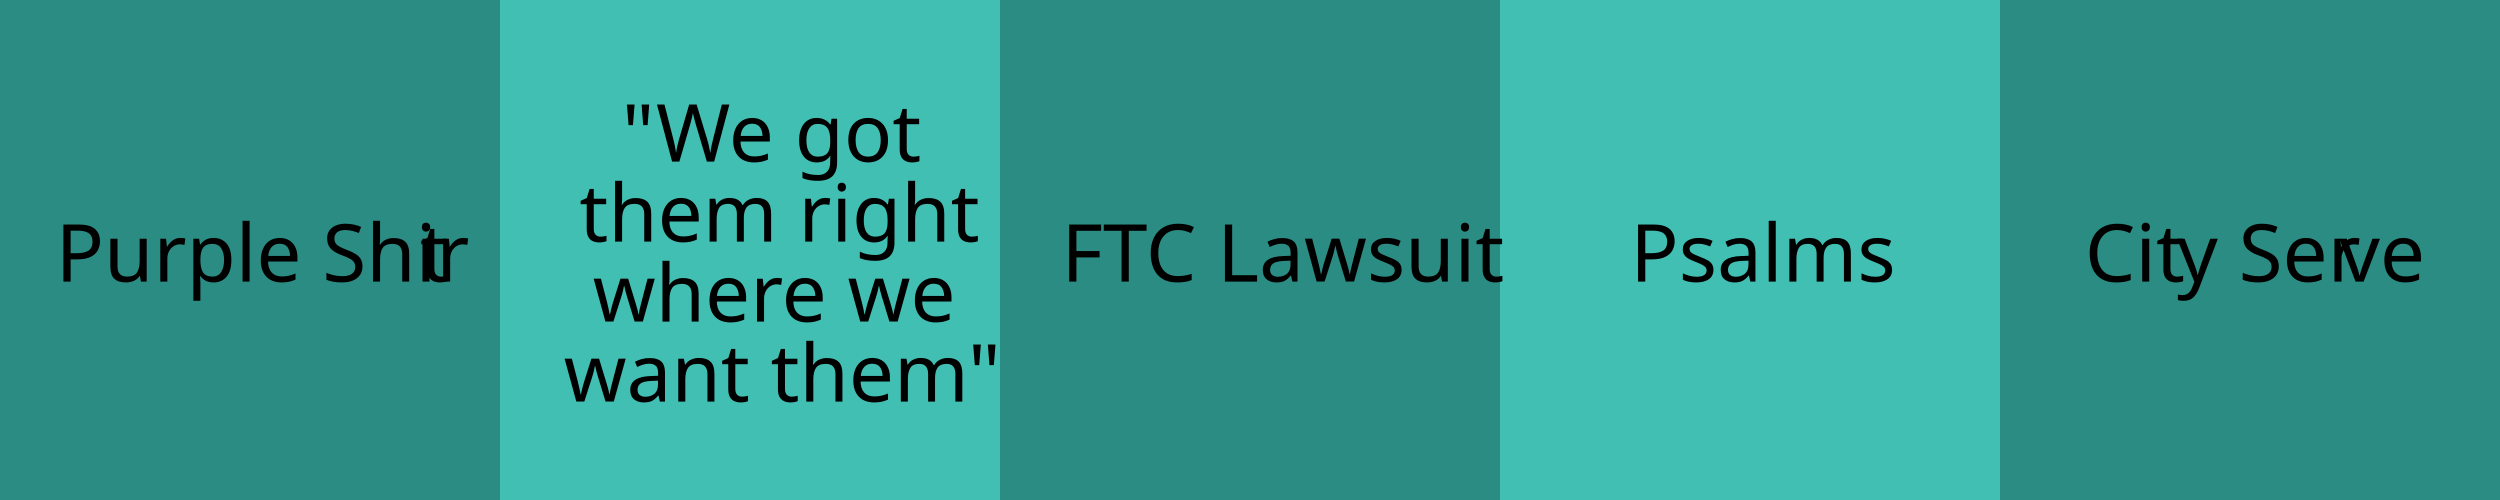
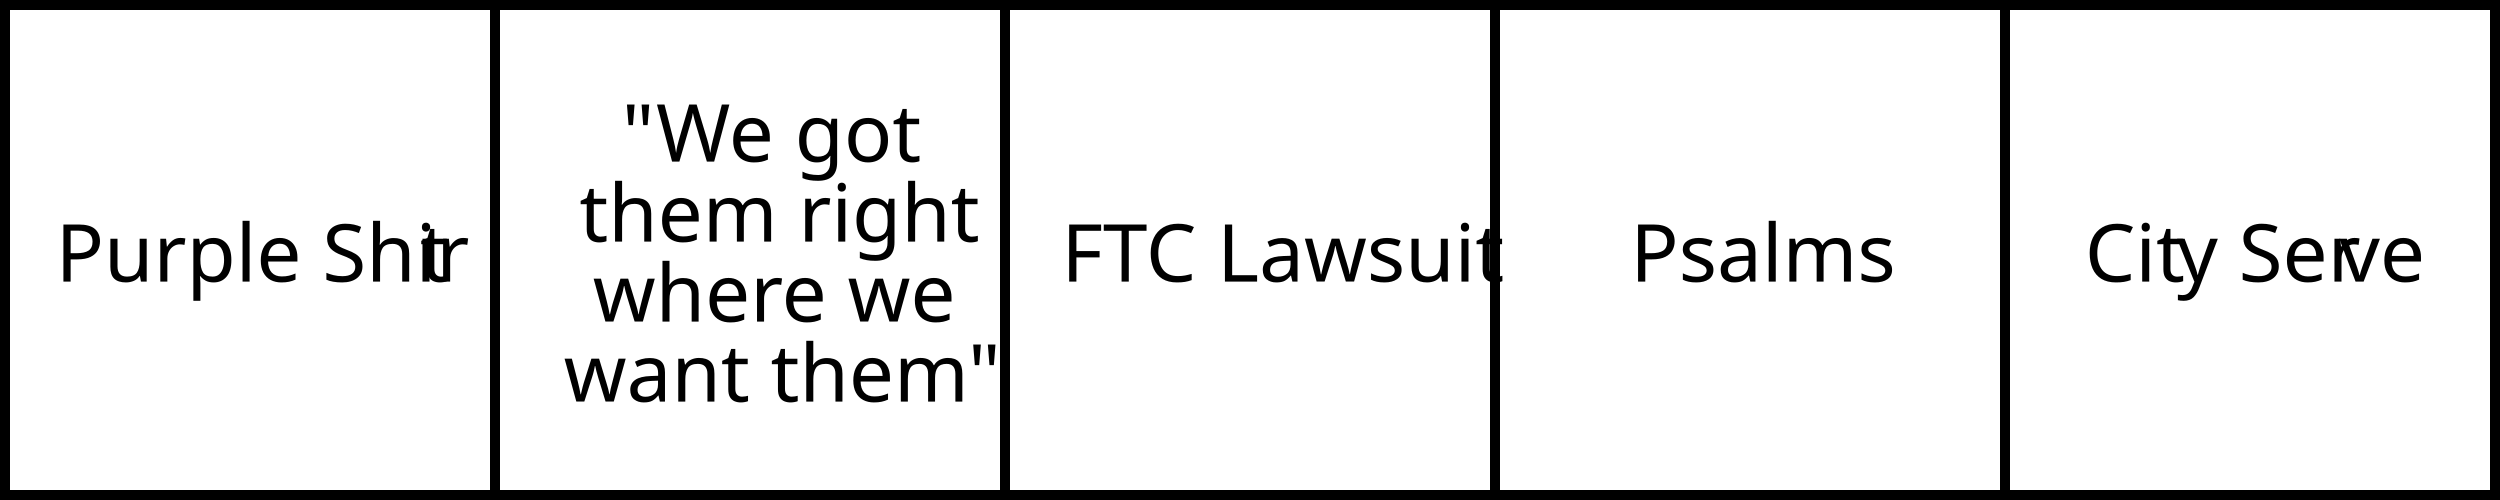
<svg xmlns="http://www.w3.org/2000/svg" width="100%" height="100%" viewBox="0 0 1250 250" version="1.1" xml:space="preserve" style="fill-rule:evenodd;clip-rule:evenodd;stroke-linejoin:round;stroke-miterlimit:2;">
  <g transform="matrix(1,0,0,1,-1.13687e-13,-460)">
    <g id="Artboard1" transform="matrix(1,0,0,1,1.13687e-13,460)">
      <rect x="0" y="0" width="1250" height="250" style="fill:none;" />
      <clipPath id="_clip1">
        <rect x="0" y="0" width="1250" height="250" />
      </clipPath>
      <g clip-path="url(#_clip1)">
-         <g transform="matrix(0.720461,0,0,2.77778,-69.8847,-347.222)">
-           <rect x="97" y="125" width="347" height="90" style="fill:rgb(43,140,131);" />
-         </g>
-         <g transform="matrix(0.720461,0,0,2.77778,180.115,-347.222)">
-           <rect x="97" y="125" width="347" height="90" style="fill:rgb(65,191,179);" />
-         </g>
-         <g transform="matrix(0.720461,0,0,2.77778,430.115,-347.222)">
-           <rect x="97" y="125" width="347" height="90" style="fill:rgb(43,140,131);" />
-         </g>
-         <g transform="matrix(0.720461,0,0,2.77778,930.115,-347.222)">
-           <rect x="97" y="125" width="347" height="90" style="fill:rgb(43,140,131);" />
-         </g>
-         <g transform="matrix(0.720461,0,0,2.77778,680.115,-347.222)">
-           <rect x="97" y="125" width="347" height="90" style="fill:rgb(65,191,179);" />
+         <g>
+           <g transform="matrix(0.720461,0,0,2.77778,430.115,-347.222)">
+             <path d="M444,125L444,215L97,215L97,125L444,125ZM437.06,126.8L103.94,126.8L103.94,213.2L437.06,213.2L437.06,126.8Z" />
+           </g>
+           <g transform="matrix(0.720461,0,0,2.77778,-69.8847,-347.222)">
+             <path d="M444,125L444,215L97,215L97,125L444,125ZM437.06,126.8L103.94,126.8L103.94,213.2L437.06,213.2L437.06,126.8Z" />
+           </g>
+           <g transform="matrix(0.720461,0,0,2.77778,930.115,-347.222)">
+             <path d="M444,125L444,215L97,215L97,125L444,125ZM437.06,126.8L103.94,126.8L103.94,213.2L437.06,213.2L437.06,126.8Z" />
+           </g>
+           <g transform="matrix(1.46542,0,0,1,-1.66599e-13,-460)">
+             <path d="M853,460L853,710L0,710L0,460L853,460ZM849.588,465L3.412,465L3.412,705L849.588,705L849.588,465Z" />
+           </g>
        </g>
        <g transform="matrix(1,0,0,1,230.5,2)">
          <text x="80.379px" y="78.811px" style="font-family:'Impact', sans-serif;font-stretch:condensed;font-size:40px;">"We got</text>
          <text x="59.178px" y="118.811px" style="font-family:'Impact', sans-serif;font-stretch:condensed;font-size:40px;">them right</text>
          <text x="65.887px" y="158.811px" style="font-family:'Impact', sans-serif;font-stretch:condensed;font-size:40px;">where we</text>
          <g transform="matrix(40,0,0,40,237.654,198.811)">
                    </g>
          <text x="51.346px" y="198.811px" style="font-family:'Impact', sans-serif;font-stretch:condensed;font-size:40px;">want them"</text>
        </g>
        <g transform="matrix(1,0,0,1,-19.5,2)">
          <g transform="matrix(40,0,0,40,241.668,138.811)">
                    </g>
          <text x="47.332px" y="138.811px" style="font-family:'Impact', sans-serif;font-stretch:condensed;font-size:40px;">Purple Shir<tspan x="229.48px " y="138.811px ">t</tspan>
          </text>
        </g>
        <g transform="matrix(1,0,0,1,480.5,2)">
          <g transform="matrix(40,0,0,40,238.787,138.811)">
                    </g>
          <text x="50.213px" y="138.811px" style="font-family:'Impact', sans-serif;font-stretch:condensed;font-size:40px;">FTC Lawsuit</text>
        </g>
        <g transform="matrix(1,0,0,1,730.5,2)">
          <g transform="matrix(40,0,0,40,204.344,138.811)">
                    </g>
          <text x="84.656px" y="138.811px" style="font-family:'Impact', sans-serif;font-stretch:condensed;font-size:40px;">Psalms</text>
        </g>
        <g transform="matrix(1,0,0,1,980.5,2)">
          <g transform="matrix(40,0,0,40,227.088,138.811)">
                    </g>
          <text x="61.912px" y="138.811px" style="font-family:'Impact', sans-serif;font-stretch:condensed;font-size:40px;">Cit<tspan x="108.006px 125.936px " y="138.811px 138.811px ">y </tspan>Ser<tspan x="189.158px 206.639px " y="138.811px 138.811px ">ve</tspan>
          </text>
        </g>
      </g>
    </g>
  </g>
</svg>
